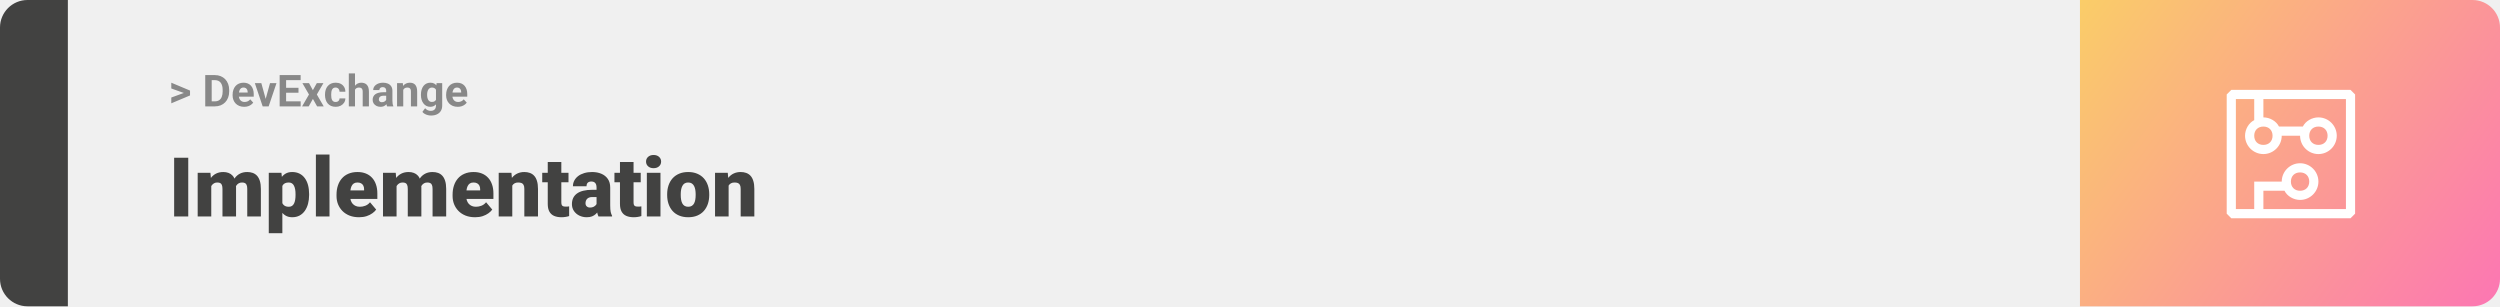
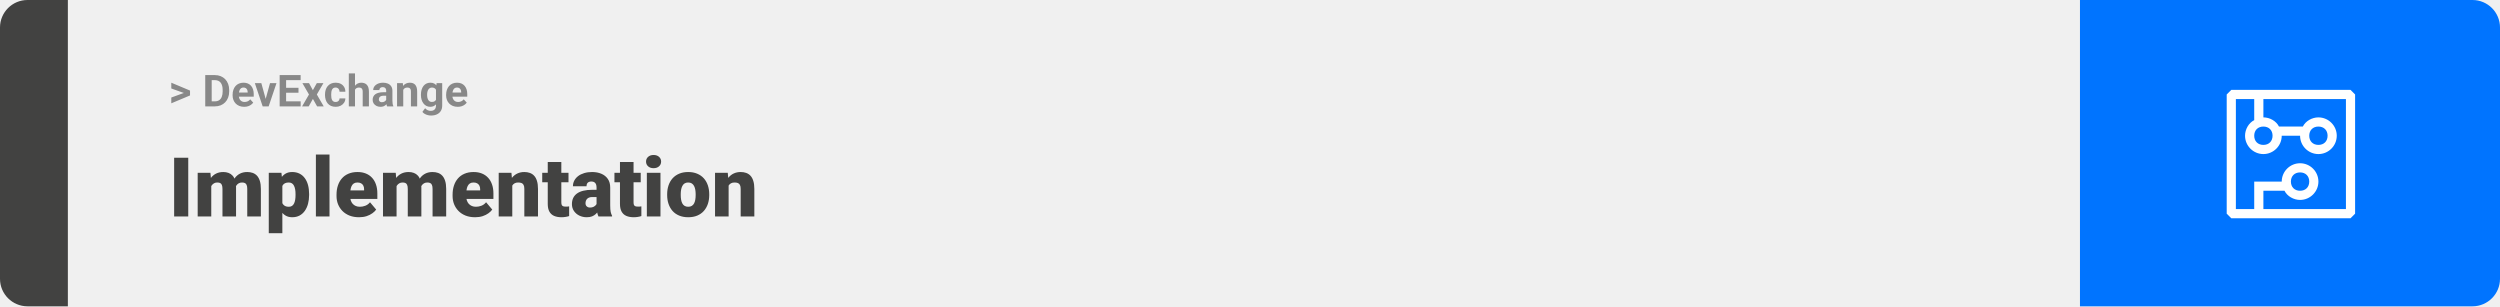
<svg xmlns="http://www.w3.org/2000/svg" width="1363" height="167" viewBox="0 0 1363 167" fill="none">
  <rect width="1363" height="167" rx="15" fill="#F0F0F0" />
  <path d="M0 15C0 6.716 6.716 0 15 0H37V167H15C6.716 167 0 160.284 0 152V15Z" fill="#424241" />
  <path d="M100.906 50.922L93.394 48.238V45.086L103.602 49.375V51.637L100.906 50.922ZM93.394 53.172L100.918 50.43L103.602 49.785V52.035L93.394 56.324V53.172ZM117.137 58H113.422L113.445 55.258H117.137C118.059 55.258 118.836 55.051 119.469 54.637C120.102 54.215 120.578 53.602 120.898 52.797C121.227 51.992 121.391 51.02 121.391 49.879V49.047C121.391 48.172 121.297 47.402 121.109 46.738C120.93 46.074 120.66 45.516 120.301 45.062C119.941 44.609 119.5 44.27 118.977 44.043C118.453 43.809 117.852 43.691 117.172 43.691H113.352V40.938H117.172C118.312 40.938 119.355 41.133 120.301 41.523C121.254 41.906 122.078 42.457 122.773 43.176C123.469 43.895 124.004 44.754 124.379 45.754C124.762 46.746 124.953 47.852 124.953 49.07V49.879C124.953 51.09 124.762 52.195 124.379 53.195C124.004 54.195 123.469 55.055 122.773 55.773C122.086 56.484 121.262 57.035 120.301 57.426C119.348 57.809 118.293 58 117.137 58ZM115.414 40.938V58H111.898V40.938H115.414ZM133.133 58.234C132.148 58.234 131.266 58.078 130.484 57.766C129.703 57.445 129.039 57.004 128.492 56.441C127.953 55.879 127.539 55.227 127.25 54.484C126.961 53.734 126.816 52.938 126.816 52.094V51.625C126.816 50.664 126.953 49.785 127.227 48.988C127.5 48.191 127.891 47.5 128.398 46.914C128.914 46.328 129.539 45.879 130.273 45.566C131.008 45.246 131.836 45.086 132.758 45.086C133.656 45.086 134.453 45.234 135.148 45.531C135.844 45.828 136.426 46.25 136.895 46.797C137.371 47.344 137.73 48 137.973 48.766C138.215 49.523 138.336 50.367 138.336 51.297V52.703H128.258V50.453H135.02V50.195C135.02 49.727 134.934 49.309 134.762 48.941C134.598 48.566 134.348 48.27 134.012 48.051C133.676 47.832 133.246 47.723 132.723 47.723C132.277 47.723 131.895 47.82 131.574 48.016C131.254 48.211 130.992 48.484 130.789 48.836C130.594 49.188 130.445 49.602 130.344 50.078C130.25 50.547 130.203 51.062 130.203 51.625V52.094C130.203 52.602 130.273 53.07 130.414 53.5C130.562 53.93 130.77 54.301 131.035 54.613C131.309 54.926 131.637 55.168 132.02 55.34C132.41 55.512 132.852 55.598 133.344 55.598C133.953 55.598 134.52 55.48 135.043 55.246C135.574 55.004 136.031 54.641 136.414 54.156L138.055 55.938C137.789 56.32 137.426 56.688 136.965 57.039C136.512 57.391 135.965 57.68 135.324 57.906C134.684 58.125 133.953 58.234 133.133 58.234ZM144.406 55.539L147.219 45.32H150.746L146.469 58H144.336L144.406 55.539ZM142.473 45.32L145.297 55.551L145.355 58H143.211L138.934 45.32H142.473ZM163.918 55.258V58H154.836V55.258H163.918ZM155.984 40.938V58H152.469V40.938H155.984ZM162.734 47.887V50.559H154.836V47.887H162.734ZM163.906 40.938V43.691H154.836V40.938H163.906ZM168.477 45.32L170.574 49.176L172.73 45.32H176.328L172.742 51.52L176.492 58H172.883L170.598 53.922L168.312 58H164.703L168.453 51.52L164.867 45.32H168.477ZM182.973 55.598C183.387 55.598 183.754 55.52 184.074 55.363C184.395 55.199 184.645 54.973 184.824 54.684C185.012 54.387 185.109 54.039 185.117 53.641H188.293C188.285 54.531 188.047 55.324 187.578 56.02C187.109 56.707 186.48 57.25 185.691 57.648C184.902 58.039 184.02 58.234 183.043 58.234C182.059 58.234 181.199 58.07 180.465 57.742C179.738 57.414 179.133 56.961 178.648 56.383C178.164 55.797 177.801 55.117 177.559 54.344C177.316 53.562 177.195 52.727 177.195 51.836V51.496C177.195 50.598 177.316 49.762 177.559 48.988C177.801 48.207 178.164 47.527 178.648 46.949C179.133 46.363 179.738 45.906 180.465 45.578C181.191 45.25 182.043 45.086 183.02 45.086C184.059 45.086 184.969 45.285 185.75 45.684C186.539 46.082 187.156 46.652 187.602 47.395C188.055 48.129 188.285 49 188.293 50.008H185.117C185.109 49.586 185.02 49.203 184.848 48.859C184.684 48.516 184.441 48.242 184.121 48.039C183.809 47.828 183.422 47.723 182.961 47.723C182.469 47.723 182.066 47.828 181.754 48.039C181.441 48.242 181.199 48.523 181.027 48.883C180.855 49.234 180.734 49.637 180.664 50.09C180.602 50.535 180.57 51.004 180.57 51.496V51.836C180.57 52.328 180.602 52.801 180.664 53.254C180.727 53.707 180.844 54.109 181.016 54.461C181.195 54.812 181.441 55.09 181.754 55.293C182.066 55.496 182.473 55.598 182.973 55.598ZM193.543 40V58H190.168V40H193.543ZM193.062 51.215H192.137C192.145 50.332 192.262 49.52 192.488 48.777C192.715 48.027 193.039 47.379 193.461 46.832C193.883 46.277 194.387 45.848 194.973 45.543C195.566 45.238 196.223 45.086 196.941 45.086C197.566 45.086 198.133 45.176 198.641 45.355C199.156 45.527 199.598 45.809 199.965 46.199C200.34 46.582 200.629 47.086 200.832 47.711C201.035 48.336 201.137 49.094 201.137 49.984V58H197.738V49.961C197.738 49.398 197.656 48.957 197.492 48.637C197.336 48.309 197.105 48.078 196.801 47.945C196.504 47.805 196.137 47.734 195.699 47.734C195.215 47.734 194.801 47.824 194.457 48.004C194.121 48.184 193.852 48.434 193.648 48.754C193.445 49.066 193.297 49.434 193.203 49.855C193.109 50.277 193.062 50.73 193.062 51.215ZM210.547 55.141V49.492C210.547 49.086 210.48 48.738 210.348 48.449C210.215 48.152 210.008 47.922 209.727 47.758C209.453 47.594 209.098 47.512 208.66 47.512C208.285 47.512 207.961 47.578 207.688 47.711C207.414 47.836 207.203 48.02 207.055 48.262C206.906 48.496 206.832 48.773 206.832 49.094H203.457C203.457 48.555 203.582 48.043 203.832 47.559C204.082 47.074 204.445 46.648 204.922 46.281C205.398 45.906 205.965 45.613 206.621 45.402C207.285 45.191 208.027 45.086 208.848 45.086C209.832 45.086 210.707 45.25 211.473 45.578C212.238 45.906 212.84 46.398 213.277 47.055C213.723 47.711 213.945 48.531 213.945 49.516V54.941C213.945 55.637 213.988 56.207 214.074 56.652C214.16 57.09 214.285 57.473 214.449 57.801V58H211.039C210.875 57.656 210.75 57.227 210.664 56.711C210.586 56.188 210.547 55.664 210.547 55.141ZM210.992 50.277L211.016 52.188H209.129C208.684 52.188 208.297 52.238 207.969 52.34C207.641 52.441 207.371 52.586 207.16 52.773C206.949 52.953 206.793 53.164 206.691 53.406C206.598 53.648 206.551 53.914 206.551 54.203C206.551 54.492 206.617 54.754 206.75 54.988C206.883 55.215 207.074 55.395 207.324 55.527C207.574 55.652 207.867 55.715 208.203 55.715C208.711 55.715 209.152 55.613 209.527 55.41C209.902 55.207 210.191 54.957 210.395 54.66C210.605 54.363 210.715 54.082 210.723 53.816L211.613 55.246C211.488 55.566 211.316 55.898 211.098 56.242C210.887 56.586 210.617 56.91 210.289 57.215C209.961 57.512 209.566 57.758 209.105 57.953C208.645 58.141 208.098 58.234 207.465 58.234C206.66 58.234 205.93 58.074 205.273 57.754C204.625 57.426 204.109 56.977 203.727 56.406C203.352 55.828 203.164 55.172 203.164 54.438C203.164 53.773 203.289 53.184 203.539 52.668C203.789 52.152 204.156 51.719 204.641 51.367C205.133 51.008 205.746 50.738 206.48 50.559C207.215 50.371 208.066 50.277 209.035 50.277H210.992ZM219.852 48.027V58H216.477V45.32H219.641L219.852 48.027ZM219.359 51.215H218.445C218.445 50.277 218.566 49.434 218.809 48.684C219.051 47.926 219.391 47.281 219.828 46.75C220.266 46.211 220.785 45.801 221.387 45.52C221.996 45.23 222.676 45.086 223.426 45.086C224.02 45.086 224.562 45.172 225.055 45.344C225.547 45.516 225.969 45.789 226.32 46.164C226.68 46.539 226.953 47.035 227.141 47.652C227.336 48.27 227.434 49.023 227.434 49.914V58H224.035V49.902C224.035 49.34 223.957 48.902 223.801 48.59C223.645 48.277 223.414 48.059 223.109 47.934C222.812 47.801 222.445 47.734 222.008 47.734C221.555 47.734 221.16 47.824 220.824 48.004C220.496 48.184 220.223 48.434 220.004 48.754C219.793 49.066 219.633 49.434 219.523 49.855C219.414 50.277 219.359 50.73 219.359 51.215ZM238.027 45.32H241.086V57.578C241.086 58.734 240.828 59.715 240.312 60.52C239.805 61.332 239.094 61.945 238.18 62.359C237.266 62.781 236.203 62.992 234.992 62.992C234.461 62.992 233.898 62.922 233.305 62.781C232.719 62.641 232.156 62.422 231.617 62.125C231.086 61.828 230.641 61.453 230.281 61L231.77 59.008C232.16 59.461 232.613 59.812 233.129 60.062C233.645 60.32 234.215 60.449 234.84 60.449C235.449 60.449 235.965 60.336 236.387 60.109C236.809 59.891 237.133 59.566 237.359 59.137C237.586 58.715 237.699 58.203 237.699 57.602V48.25L238.027 45.32ZM229.496 51.812V51.566C229.496 50.598 229.613 49.719 229.848 48.93C230.09 48.133 230.43 47.449 230.867 46.879C231.312 46.309 231.852 45.867 232.484 45.555C233.117 45.242 233.832 45.086 234.629 45.086C235.473 45.086 236.18 45.242 236.75 45.555C237.32 45.867 237.789 46.312 238.156 46.891C238.523 47.461 238.809 48.137 239.012 48.918C239.223 49.691 239.387 50.539 239.504 51.461V52C239.387 52.883 239.211 53.703 238.977 54.461C238.742 55.219 238.434 55.883 238.051 56.453C237.668 57.016 237.191 57.453 236.621 57.766C236.059 58.078 235.387 58.234 234.605 58.234C233.824 58.234 233.117 58.074 232.484 57.754C231.859 57.434 231.324 56.984 230.879 56.406C230.434 55.828 230.09 55.148 229.848 54.367C229.613 53.586 229.496 52.734 229.496 51.812ZM232.871 51.566V51.812C232.871 52.336 232.922 52.824 233.023 53.277C233.125 53.73 233.281 54.133 233.492 54.484C233.711 54.828 233.98 55.098 234.301 55.293C234.629 55.48 235.016 55.574 235.461 55.574C236.078 55.574 236.582 55.445 236.973 55.188C237.363 54.922 237.656 54.559 237.852 54.098C238.047 53.637 238.16 53.105 238.191 52.504V50.969C238.176 50.477 238.109 50.035 237.992 49.645C237.875 49.246 237.711 48.906 237.5 48.625C237.289 48.344 237.016 48.125 236.68 47.969C236.344 47.812 235.945 47.734 235.484 47.734C235.039 47.734 234.652 47.836 234.324 48.039C234.004 48.234 233.734 48.504 233.516 48.848C233.305 49.191 233.145 49.598 233.035 50.066C232.926 50.527 232.871 51.027 232.871 51.566ZM249.547 58.234C248.562 58.234 247.68 58.078 246.898 57.766C246.117 57.445 245.453 57.004 244.906 56.441C244.367 55.879 243.953 55.227 243.664 54.484C243.375 53.734 243.23 52.938 243.23 52.094V51.625C243.23 50.664 243.367 49.785 243.641 48.988C243.914 48.191 244.305 47.5 244.812 46.914C245.328 46.328 245.953 45.879 246.688 45.566C247.422 45.246 248.25 45.086 249.172 45.086C250.07 45.086 250.867 45.234 251.562 45.531C252.258 45.828 252.84 46.25 253.309 46.797C253.785 47.344 254.145 48 254.387 48.766C254.629 49.523 254.75 50.367 254.75 51.297V52.703H244.672V50.453H251.434V50.195C251.434 49.727 251.348 49.309 251.176 48.941C251.012 48.566 250.762 48.27 250.426 48.051C250.09 47.832 249.66 47.723 249.137 47.723C248.691 47.723 248.309 47.82 247.988 48.016C247.668 48.211 247.406 48.484 247.203 48.836C247.008 49.188 246.859 49.602 246.758 50.078C246.664 50.547 246.617 51.062 246.617 51.625V52.094C246.617 52.602 246.688 53.07 246.828 53.5C246.977 53.93 247.184 54.301 247.449 54.613C247.723 54.926 248.051 55.168 248.434 55.34C248.824 55.512 249.266 55.598 249.758 55.598C250.367 55.598 250.934 55.48 251.457 55.246C251.988 55.004 252.445 54.641 252.828 54.156L254.469 55.938C254.203 56.32 253.84 56.688 253.379 57.039C252.926 57.391 252.379 57.68 251.738 57.906C251.098 58.125 250.367 58.234 249.547 58.234Z" fill="#888888" />
  <path d="M102.635 86.008V118H94.944V86.008H102.635ZM115.181 99.257V118H107.776V94.226H114.72L115.181 99.257ZM114.28 105.3L112.588 105.344C112.588 103.674 112.786 102.136 113.182 100.729C113.577 99.323 114.163 98.1 114.939 97.06C115.716 96.02 116.668 95.214 117.796 94.643C118.938 94.072 120.257 93.786 121.751 93.786C122.791 93.786 123.736 93.947 124.585 94.269C125.435 94.577 126.167 95.068 126.783 95.742C127.398 96.401 127.867 97.265 128.189 98.335C128.526 99.389 128.694 100.656 128.694 102.136V118H121.29V103.081C121.29 102.07 121.172 101.308 120.938 100.795C120.718 100.283 120.396 99.939 119.971 99.763C119.546 99.587 119.026 99.499 118.411 99.499C117.767 99.499 117.188 99.645 116.675 99.939C116.163 100.231 115.723 100.642 115.357 101.169C115.005 101.682 114.734 102.29 114.544 102.993C114.368 103.696 114.28 104.465 114.28 105.3ZM127.859 105.3L125.794 105.344C125.794 103.674 125.977 102.136 126.343 100.729C126.724 99.323 127.288 98.1 128.035 97.06C128.797 96.02 129.742 95.214 130.87 94.643C131.998 94.072 133.309 93.786 134.803 93.786C135.887 93.786 136.883 93.947 137.791 94.269C138.699 94.592 139.483 95.112 140.142 95.83C140.801 96.547 141.314 97.499 141.68 98.686C142.046 99.858 142.229 101.308 142.229 103.037V118H134.803V103.037C134.803 102.055 134.686 101.315 134.451 100.817C134.231 100.305 133.909 99.96 133.484 99.785C133.06 99.594 132.554 99.499 131.968 99.499C131.265 99.499 130.657 99.645 130.145 99.939C129.632 100.231 129.2 100.642 128.848 101.169C128.511 101.682 128.262 102.29 128.101 102.993C127.94 103.696 127.859 104.465 127.859 105.3ZM153.941 98.796V127.141H146.536V94.226H153.436L153.941 98.796ZM168.531 105.827V106.289C168.531 108.017 168.333 109.621 167.938 111.101C167.542 112.58 166.956 113.869 166.18 114.968C165.403 116.066 164.437 116.923 163.279 117.539C162.137 118.139 160.811 118.439 159.302 118.439C157.881 118.439 156.658 118.125 155.633 117.495C154.607 116.865 153.75 115.993 153.062 114.88C152.374 113.767 151.817 112.492 151.392 111.057C150.967 109.621 150.63 108.105 150.381 106.508V105.915C150.63 104.201 150.967 102.612 151.392 101.147C151.817 99.668 152.374 98.378 153.062 97.28C153.75 96.181 154.6 95.324 155.611 94.709C156.636 94.094 157.859 93.786 159.28 93.786C160.789 93.786 162.115 94.072 163.257 94.643C164.415 95.214 165.381 96.035 166.158 97.104C166.949 98.159 167.542 99.426 167.938 100.905C168.333 102.385 168.531 104.025 168.531 105.827ZM161.126 106.289V105.827C161.126 104.904 161.06 104.062 160.928 103.3C160.796 102.524 160.584 101.85 160.291 101.279C160.013 100.708 159.639 100.268 159.17 99.96C158.702 99.653 158.123 99.499 157.435 99.499C156.644 99.499 155.977 99.624 155.435 99.873C154.908 100.107 154.483 100.473 154.161 100.971C153.853 101.455 153.633 102.062 153.501 102.795C153.384 103.513 153.333 104.355 153.348 105.322V107.124C153.318 108.237 153.428 109.218 153.677 110.068C153.926 110.903 154.358 111.555 154.974 112.023C155.589 112.492 156.424 112.727 157.479 112.727C158.182 112.727 158.768 112.565 159.236 112.243C159.705 111.906 160.079 111.445 160.357 110.859C160.635 110.258 160.833 109.57 160.95 108.793C161.067 108.017 161.126 107.182 161.126 106.289ZM179.649 84.25V118H172.222V84.25H179.649ZM195.733 118.439C193.799 118.439 192.071 118.139 190.547 117.539C189.024 116.923 187.735 116.081 186.68 115.012C185.64 113.942 184.842 112.712 184.285 111.32C183.743 109.929 183.472 108.457 183.472 106.904V106.069C183.472 104.326 183.714 102.714 184.197 101.235C184.681 99.741 185.398 98.437 186.351 97.324C187.303 96.21 188.497 95.346 189.932 94.731C191.368 94.101 193.038 93.786 194.942 93.786C196.626 93.786 198.135 94.057 199.468 94.599C200.801 95.141 201.929 95.918 202.852 96.928C203.79 97.939 204.5 99.162 204.983 100.598C205.481 102.033 205.73 103.645 205.73 105.432V108.442H186.307V103.806H198.501V103.234C198.516 102.443 198.377 101.77 198.084 101.213C197.806 100.656 197.396 100.231 196.854 99.939C196.312 99.645 195.652 99.499 194.876 99.499C194.07 99.499 193.404 99.675 192.876 100.026C192.364 100.378 191.961 100.861 191.668 101.477C191.39 102.077 191.192 102.773 191.075 103.564C190.958 104.355 190.899 105.19 190.899 106.069V106.904C190.899 107.783 191.016 108.581 191.25 109.299C191.5 110.017 191.851 110.632 192.305 111.145C192.774 111.643 193.331 112.031 193.975 112.309C194.634 112.587 195.381 112.727 196.216 112.727C197.227 112.727 198.223 112.536 199.205 112.155C200.186 111.774 201.028 111.145 201.731 110.266L205.093 114.265C204.61 114.953 203.921 115.62 203.028 116.264C202.149 116.909 201.094 117.436 199.864 117.846C198.633 118.242 197.256 118.439 195.733 118.439ZM216.211 99.257V118H208.807V94.226H215.75L216.211 99.257ZM215.311 105.3L213.619 105.344C213.619 103.674 213.816 102.136 214.212 100.729C214.607 99.323 215.193 98.1 215.97 97.06C216.746 96.02 217.698 95.214 218.826 94.643C219.969 94.072 221.287 93.786 222.781 93.786C223.821 93.786 224.766 93.947 225.616 94.269C226.465 94.577 227.198 95.068 227.813 95.742C228.428 96.401 228.897 97.265 229.219 98.335C229.556 99.389 229.725 100.656 229.725 102.136V118H222.32V103.081C222.32 102.07 222.203 101.308 221.968 100.795C221.749 100.283 221.426 99.939 221.001 99.763C220.577 99.587 220.057 99.499 219.441 99.499C218.797 99.499 218.218 99.645 217.706 99.939C217.193 100.231 216.753 100.642 216.387 101.169C216.036 101.682 215.765 102.29 215.574 102.993C215.398 103.696 215.311 104.465 215.311 105.3ZM228.89 105.3L226.824 105.344C226.824 103.674 227.007 102.136 227.374 100.729C227.754 99.323 228.318 98.1 229.065 97.06C229.827 96.02 230.772 95.214 231.9 94.643C233.028 94.072 234.339 93.786 235.833 93.786C236.917 93.786 237.913 93.947 238.821 94.269C239.729 94.592 240.513 95.112 241.172 95.83C241.832 96.547 242.344 97.499 242.71 98.686C243.077 99.858 243.26 101.308 243.26 103.037V118H235.833V103.037C235.833 102.055 235.716 101.315 235.481 100.817C235.262 100.305 234.939 99.96 234.515 99.785C234.09 99.594 233.584 99.499 232.999 99.499C232.295 99.499 231.688 99.645 231.175 99.939C230.662 100.231 230.23 100.642 229.878 101.169C229.542 101.682 229.292 102.29 229.131 102.993C228.97 103.696 228.89 104.465 228.89 105.3ZM259.014 118.439C257.081 118.439 255.352 118.139 253.829 117.539C252.305 116.923 251.016 116.081 249.961 115.012C248.921 113.942 248.123 112.712 247.566 111.32C247.024 109.929 246.753 108.457 246.753 106.904V106.069C246.753 104.326 246.995 102.714 247.479 101.235C247.962 99.741 248.68 98.437 249.632 97.324C250.584 96.21 251.778 95.346 253.213 94.731C254.649 94.101 256.319 93.786 258.223 93.786C259.908 93.786 261.417 94.057 262.75 94.599C264.083 95.141 265.21 95.918 266.133 96.928C267.071 97.939 267.781 99.162 268.265 100.598C268.763 102.033 269.012 103.645 269.012 105.432V108.442H249.588V103.806H261.783V103.234C261.797 102.443 261.658 101.77 261.365 101.213C261.087 100.656 260.677 100.231 260.135 99.939C259.593 99.645 258.934 99.499 258.157 99.499C257.352 99.499 256.685 99.675 256.158 100.026C255.645 100.378 255.242 100.861 254.949 101.477C254.671 102.077 254.473 102.773 254.356 103.564C254.239 104.355 254.18 105.19 254.18 106.069V106.904C254.18 107.783 254.297 108.581 254.532 109.299C254.781 110.017 255.132 110.632 255.586 111.145C256.055 111.643 256.612 112.031 257.256 112.309C257.916 112.587 258.663 112.727 259.498 112.727C260.508 112.727 261.504 112.536 262.486 112.155C263.467 111.774 264.31 111.145 265.013 110.266L268.375 114.265C267.891 114.953 267.203 115.62 266.309 116.264C265.43 116.909 264.375 117.436 263.145 117.846C261.915 118.242 260.538 118.439 259.014 118.439ZM279.295 99.301V118H271.89V94.226H278.833L279.295 99.301ZM278.416 105.3L276.68 105.344C276.68 103.527 276.9 101.909 277.339 100.488C277.779 99.052 278.401 97.836 279.207 96.84C280.013 95.844 280.972 95.09 282.085 94.577C283.213 94.05 284.466 93.786 285.843 93.786C286.941 93.786 287.945 93.947 288.853 94.269C289.776 94.592 290.567 95.112 291.226 95.83C291.9 96.547 292.413 97.499 292.764 98.686C293.13 99.858 293.313 101.308 293.313 103.037V118H285.865V103.015C285.865 102.062 285.733 101.337 285.469 100.839C285.206 100.327 284.825 99.975 284.327 99.785C283.829 99.594 283.221 99.499 282.503 99.499C281.741 99.499 281.097 99.645 280.569 99.939C280.042 100.231 279.617 100.642 279.295 101.169C278.987 101.682 278.76 102.29 278.614 102.993C278.482 103.696 278.416 104.465 278.416 105.3ZM309.947 94.226V99.367H295.621V94.226H309.947ZM298.631 88.315H306.036V110.244C306.036 110.874 306.109 111.364 306.255 111.716C306.402 112.053 306.651 112.294 307.002 112.441C307.369 112.573 307.852 112.639 308.453 112.639C308.877 112.639 309.229 112.631 309.507 112.617C309.786 112.587 310.049 112.551 310.298 112.507V117.802C309.668 118.007 309.009 118.161 308.321 118.264C307.632 118.381 306.9 118.439 306.124 118.439C304.542 118.439 303.187 118.19 302.059 117.692C300.945 117.194 300.096 116.411 299.51 115.341C298.924 114.272 298.631 112.88 298.631 111.167V88.315ZM325.24 112.023V102.224C325.24 101.55 325.145 100.971 324.954 100.488C324.764 100.004 324.463 99.631 324.053 99.367C323.643 99.089 323.094 98.95 322.405 98.95C321.849 98.95 321.373 99.045 320.977 99.235C320.582 99.426 320.281 99.711 320.076 100.092C319.871 100.473 319.769 100.957 319.769 101.542H312.364C312.364 100.444 312.605 99.426 313.089 98.488C313.587 97.536 314.29 96.709 315.198 96.005C316.121 95.302 317.22 94.76 318.494 94.379C319.783 93.984 321.219 93.786 322.801 93.786C324.69 93.786 326.375 94.101 327.854 94.731C329.349 95.361 330.528 96.306 331.392 97.565C332.256 98.811 332.688 100.378 332.688 102.268V112.001C332.688 113.554 332.776 114.733 332.952 115.539C333.128 116.33 333.377 117.026 333.699 117.626V118H326.272C325.921 117.268 325.657 116.374 325.481 115.319C325.32 114.25 325.24 113.151 325.24 112.023ZM326.141 103.476L326.185 107.431H322.911C322.222 107.431 321.636 107.526 321.153 107.717C320.684 107.907 320.303 108.171 320.01 108.508C319.732 108.83 319.527 109.196 319.395 109.606C319.278 110.017 319.219 110.449 319.219 110.903C319.219 111.342 319.322 111.738 319.527 112.089C319.747 112.426 320.04 112.69 320.406 112.88C320.772 113.071 321.182 113.166 321.636 113.166C322.457 113.166 323.152 113.012 323.724 112.705C324.31 112.382 324.756 111.994 325.064 111.54C325.372 111.086 325.525 110.661 325.525 110.266L327.151 113.298C326.858 113.884 326.521 114.477 326.141 115.078C325.774 115.678 325.313 116.235 324.756 116.748C324.214 117.246 323.548 117.656 322.757 117.978C321.966 118.286 321.006 118.439 319.878 118.439C318.414 118.439 317.066 118.139 315.835 117.539C314.62 116.938 313.646 116.103 312.913 115.034C312.181 113.95 311.814 112.705 311.814 111.298C311.814 110.068 312.034 108.969 312.474 108.002C312.928 107.036 313.609 106.215 314.517 105.542C315.425 104.868 316.583 104.355 317.989 104.003C319.395 103.652 321.05 103.476 322.955 103.476H326.141ZM349.322 94.226V99.367H334.996V94.226H349.322ZM338.006 88.315H345.411V110.244C345.411 110.874 345.484 111.364 345.63 111.716C345.777 112.053 346.026 112.294 346.377 112.441C346.744 112.573 347.227 112.639 347.828 112.639C348.252 112.639 348.604 112.631 348.882 112.617C349.161 112.587 349.424 112.551 349.673 112.507V117.802C349.043 118.007 348.384 118.161 347.696 118.264C347.007 118.381 346.275 118.439 345.499 118.439C343.917 118.439 342.562 118.19 341.434 117.692C340.32 117.194 339.471 116.411 338.885 115.341C338.299 114.272 338.006 112.88 338.006 111.167V88.315ZM360.088 94.226V118H352.662V94.226H360.088ZM352.222 88.095C352.222 87.04 352.603 86.176 353.365 85.502C354.126 84.829 355.115 84.492 356.331 84.492C357.547 84.492 358.536 84.829 359.297 85.502C360.059 86.176 360.44 87.04 360.44 88.095C360.44 89.15 360.059 90.014 359.297 90.688C358.536 91.362 357.547 91.699 356.331 91.699C355.115 91.699 354.126 91.362 353.365 90.688C352.603 90.014 352.222 89.15 352.222 88.095ZM363.736 106.354V105.893C363.736 104.15 363.985 102.546 364.483 101.081C364.981 99.602 365.713 98.32 366.68 97.236C367.647 96.152 368.841 95.31 370.262 94.709C371.683 94.094 373.323 93.786 375.184 93.786C377.059 93.786 378.707 94.094 380.127 94.709C381.563 95.31 382.764 96.152 383.731 97.236C384.698 98.32 385.43 99.602 385.928 101.081C386.426 102.546 386.675 104.15 386.675 105.893V106.354C386.675 108.083 386.426 109.687 385.928 111.167C385.43 112.631 384.698 113.913 383.731 115.012C382.764 116.096 381.57 116.938 380.149 117.539C378.729 118.139 377.088 118.439 375.228 118.439C373.367 118.439 371.719 118.139 370.284 117.539C368.848 116.938 367.647 116.096 366.68 115.012C365.713 113.913 364.981 112.631 364.483 111.167C363.985 109.687 363.736 108.083 363.736 106.354ZM371.141 105.893V106.354C371.141 107.248 371.207 108.083 371.338 108.859C371.47 109.636 371.69 110.317 371.998 110.903C372.305 111.474 372.723 111.921 373.25 112.243C373.777 112.565 374.437 112.727 375.228 112.727C376.004 112.727 376.648 112.565 377.161 112.243C377.688 111.921 378.106 111.474 378.414 110.903C378.721 110.317 378.941 109.636 379.073 108.859C379.205 108.083 379.271 107.248 379.271 106.354V105.893C379.271 105.029 379.205 104.216 379.073 103.454C378.941 102.678 378.721 101.997 378.414 101.411C378.106 100.81 377.688 100.341 377.161 100.004C376.634 99.668 375.975 99.499 375.184 99.499C374.407 99.499 373.755 99.668 373.228 100.004C372.715 100.341 372.305 100.81 371.998 101.411C371.69 101.997 371.47 102.678 371.338 103.454C371.207 104.216 371.141 105.029 371.141 105.893ZM397.244 99.301V118H389.839V94.226H396.783L397.244 99.301ZM396.365 105.3L394.629 105.344C394.629 103.527 394.849 101.909 395.289 100.488C395.728 99.052 396.351 97.836 397.156 96.84C397.962 95.844 398.921 95.09 400.035 94.577C401.163 94.05 402.415 93.786 403.792 93.786C404.891 93.786 405.894 93.947 406.802 94.269C407.725 94.592 408.516 95.112 409.175 95.83C409.849 96.547 410.362 97.499 410.713 98.686C411.08 99.858 411.263 101.308 411.263 103.037V118H403.814V103.015C403.814 102.062 403.682 101.337 403.418 100.839C403.155 100.327 402.774 99.975 402.276 99.785C401.778 99.594 401.17 99.499 400.452 99.499C399.69 99.499 399.046 99.645 398.519 99.939C397.991 100.231 397.566 100.642 397.244 101.169C396.937 101.682 396.709 102.29 396.563 102.993C396.431 103.696 396.365 104.465 396.365 105.3Z" fill="#424241" />
-   <path d="M1363 15C1363 6.716 1356.28 0 1348 0H1134V167H1348C1356.28 167 1363 160.284 1363 152V15Z" fill="url(#paint0_linear_2_71)" />
+   <path d="M1363 15C1363 6.716 1356.28 0 1348 0H1134V167H1348C1356.28 167 1363 160.284 1363 152V15Z" fill="#0074FF" />
  <path d="M1281.5 49H1216.5L1214 51.5V116.5L1216.5 119H1281.5L1284 116.5V51.5L1281.5 49ZM1279 114H1234V104H1245.5C1247 107 1250.5 109 1254 109C1259.5 109 1264 104.5 1264 99C1264 93.5 1259.5 89 1254 89C1248.5 89 1244 93.5 1244 99H1229V114H1219V54H1229V65.5C1226 67 1224 70.5 1224 74C1224 79.5 1228.5 84 1234 84C1239.5 84 1244 79.5 1244 74H1254C1254 79.5 1258.5 84 1264 84C1269.5 84 1274 79.5 1274 74C1274 68.5 1269.5 64 1264 64C1260.5 64 1257 66 1255.5 69H1242.5C1241 66 1237.5 64 1234 64V54H1279V114ZM1249 99C1249 96 1251 94 1254 94C1257 94 1259 96 1259 99C1259 102 1257 104 1254 104C1251 104 1249 102 1249 99ZM1234 69C1237 69 1239 71 1239 74C1239 77 1237 79 1234 79C1231 79 1229 77 1229 74C1229 71 1231 69 1234 69ZM1264 69C1267 69 1269 71 1269 74C1269 77 1267 79 1264 79C1261 79 1259 77 1259 74C1259 71 1261 69 1264 69Z" fill="white" />
-   <defs>
-     <linearGradient id="paint0_linear_2_71" x1="1134" y1="9.35846e-06" x2="1363" y2="167" gradientUnits="userSpaceOnUse">
-       <stop stop-color="#FACD68" />
-       <stop offset="1" stop-color="#FC76B3" />
-     </linearGradient>
-   </defs>
</svg>
